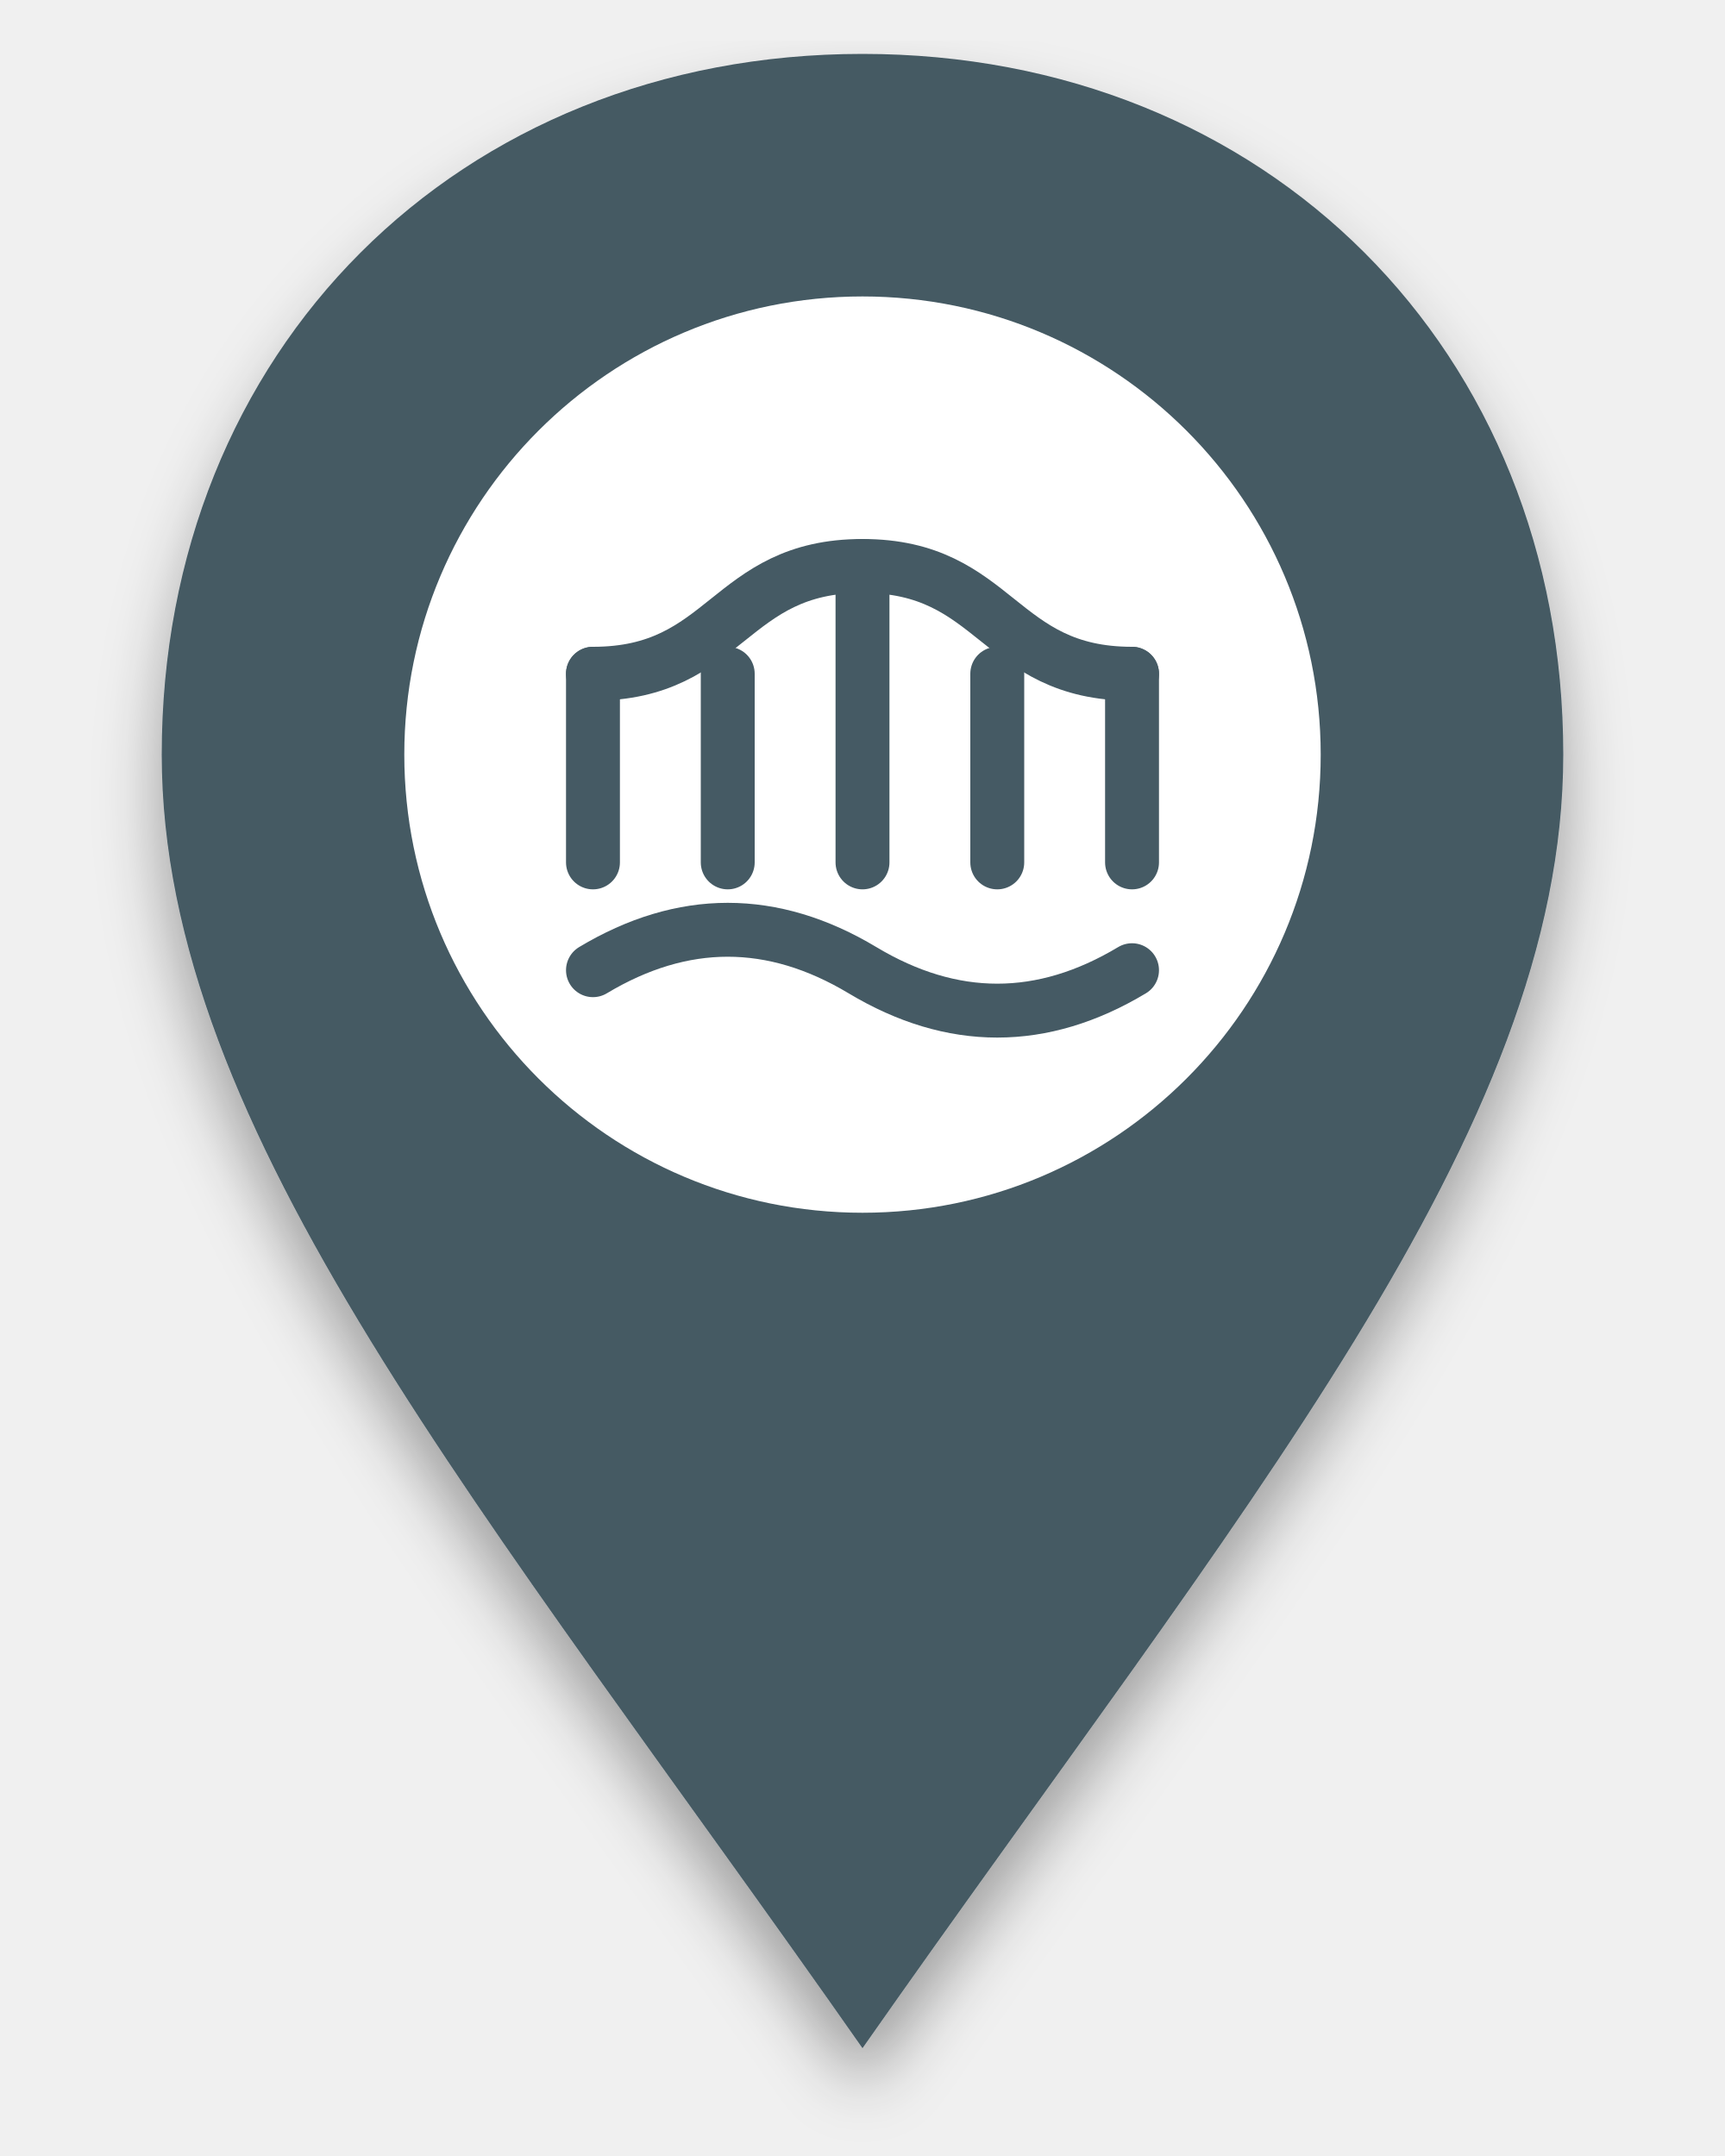
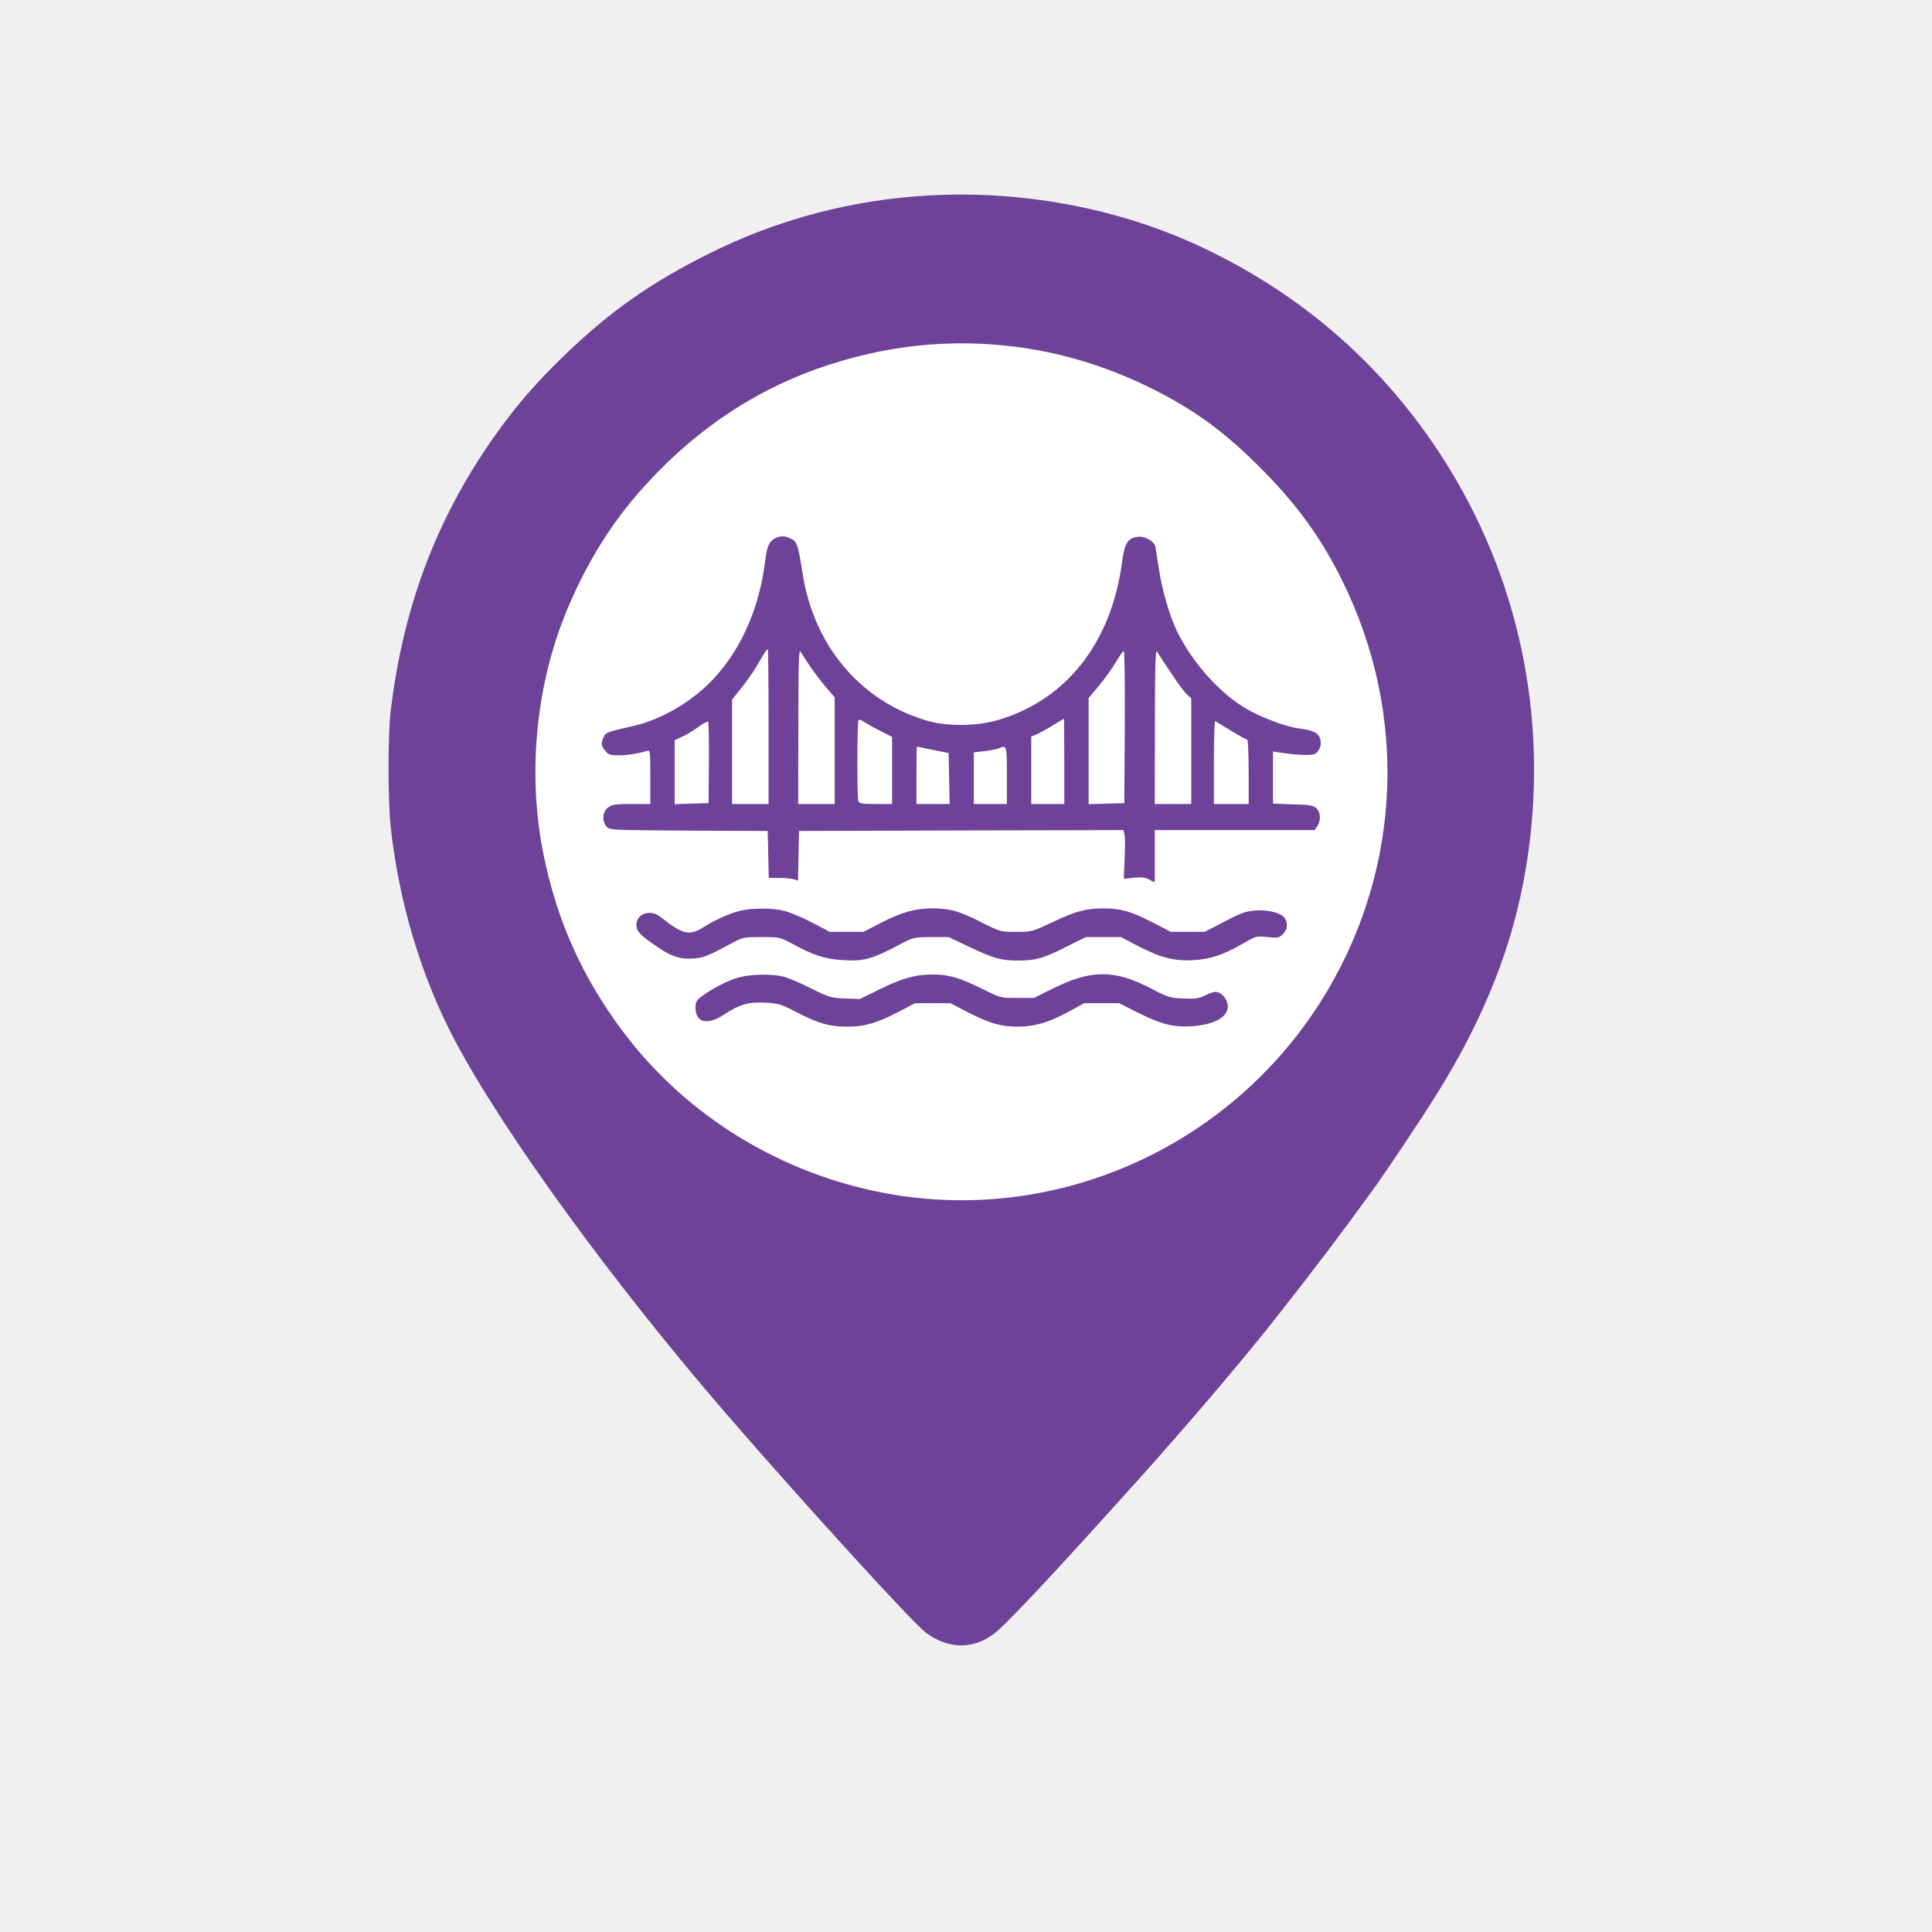
- <svg xmlns="http://www.w3.org/2000/svg" viewBox="0 0 64 80">
-   <defs>
-     <filter id="s" x="-20%" y="-20%" width="140%" height="140%">
-       <feGaussianBlur in="SourceAlpha" stdDeviation="1.2" />
-       <feOffset dy="1.5" />
-       <feComponentTransfer>
-         <feFuncA type="linear" slope="0.35" />
-       </feComponentTransfer>
-       <feMerge>
-         <feMergeNode />
-         <feMergeNode in="SourceGraphic" />
-       </feMerge>
-     </filter>
-   </defs>
-   <g filter="url(#s)">
-     <path d="M32 2 C17 2 6 13 6 28 C6 42 18 56 32 76 C46 56 58 42 58 28 C58 13 47 2 32 2 Z" fill="#455A64" />
-     <circle cx="32" cy="28" r="17" fill="#FFFFFF" />
-   </g>
-   <g transform="translate(32 28)" fill="#455A64" stroke="#455A64" stroke-width="2" stroke-linecap="round" stroke-linejoin="round">
-     <path d="M-10 -3 C-5 -3 -5 -7 0 -7 C5 -7 5 -3 10 -3" fill="none" />
-     <path d="M-10 -3 L-10 4" fill="none" />
-     <path d="M-5 -3 L-5 4" fill="none" />
-     <path d="M0 -7 L0 4" fill="none" />
-     <path d="M5 -3 L5 4" fill="none" />
-     <path d="M10 -3 L10 4" fill="none" />
-     <path d="M-10 8 Q-5 5 0 8 T10 8" fill="none" />
+ <svg xmlns="http://www.w3.org/2000/svg" viewBox="0 0 500 500">
+   <g transform="matrix(0.047509, 0, 0, -0.047509, -73.91373, 408.9614)" fill="#E6BB03" fill-rule="evenodd" stroke="none" style="">
+     <ellipse style="stroke: rgb(0, 0, 0); fill: rgb(255, 255, 255);" cx="6835.84" cy="-4467.1" rx="2791.03" ry="2696.7" transform="matrix(1, 0, 0, -1, 0, 0)" />
+     <g transform="matrix(0.947528, 0, 0, 0.947528, -1089.136, -803.0353)" fill="#6D4298" fill-rule="evenodd" stroke="none" style="">
+       <path fill-rule="evenodd" d="M8140 8809 c-448 -24 -877 -137 -1275 -336 -332 -166 -564 -329 -824 -579 -188 -180 -330 -350 -468 -559 -295 -447 -466 -921 -535 -1485 -17 -136 -17 -521 0 -675 47 -431 176 -861 369 -1225 281 -531 914 -1400 1572 -2160 448 -517 1055 -1182 1133 -1242 126 -96 269 -100 389 -12 70 51 335 334 835 890 293 326 607 696 794 934 248 316 348 449 553 730 79 109 269 394 367 550 277 444 441 861 514 1303 133 800 -19 1601 -433 2284 -354 582 -852 1022 -1476 1305 -459 207 -993 305 -1515 277z m393 -860 c306 -26 604 -112 889 -255 237 -119 410 -245 613 -449 211 -210 352 -405 475 -655 373 -757 340 -1634 -89 -2356 -522 -879 -1536 -1345 -2531 -1163 -609 111 -1155 447 -1519 933 -234 313 -379 638 -456 1021 -94 469 -41 988 145 1422 133 310 292 548 523 782 300 303 648 513 1048 629 296 87 601 118 902 91z" />
+       <path fill-rule="evenodd" d="M7255 6841 c-40 -17 -54 -45 -65 -136 -32 -261 -132 -493 -286 -664 -120 -134 -303 -244 -470 -282 -156 -36 -160 -37 -172 -64 -17 -36 -15 -48 9 -79 18 -23 28 -26 77 -26 51 0 112 10 165 26 16 5 17 -7 17 -150 l0 -156 -109 0 c-94 0 -112 -3 -135 -21 -31 -25 -35 -75 -8 -108 17 -21 22 -21 472 -24 l455 -2 3 -135 3 -135 62 0 c34 0 72 -4 84 -8 l22 -8 3 143 3 143 932 3 933 2 6 -26 c4 -15 4 -78 1 -140 l-5 -114 57 6 c43 5 65 2 89 -10 l32 -17 0 151 0 150 459 0 460 0 15 22 c23 32 20 81 -5 104 -18 16 -40 20 -135 22 l-114 4 0 150 0 150 38 -6 c107 -16 192 -19 208 -5 27 22 36 59 23 90 -12 30 -41 43 -123 54 -75 10 -212 62 -300 113 -150 87 -305 260 -394 437 -44 89 -88 236 -107 360 -10 61 -19 120 -21 133 -7 34 -61 64 -104 58 -56 -8 -74 -39 -88 -147 -62 -461 -318 -788 -709 -905 -122 -37 -291 -39 -408 -6 -384 110 -656 431 -720 850 -25 160 -31 180 -65 197 -32 16 -55 18 -85 6z m-45 -1086 l0 -445 -105 0 -105 0 0 300 0 300 59 74 c32 41 73 100 91 133 34 60 50 83 56 83 2 0 4 -200 4 -445z m239 346 c25 -36 66 -91 93 -122 l48 -56 0 -306 0 -307 -105 0 -105 0 1 448 c0 350 3 443 12 428 7 -10 32 -48 56 -85z m2073 -35 c36 -56 78 -112 92 -125 l26 -24 0 -304 0 -303 -105 0 -105 0 1 448 c0 350 3 443 12 428 7 -11 42 -65 79 -120z m-264 -313 l-3 -438 -102 -3 -103 -3 0 306 0 305 60 71 c33 40 76 100 97 135 20 35 41 64 45 64 5 0 7 -197 6 -437z m-1400 -26 l62 -31 0 -193 0 -193 -94 0 c-77 0 -95 3 -100 16 -8 21 -7 460 1 468 4 3 20 -3 37 -15 17 -11 59 -34 94 -52z m1052 -172 l0 -245 -95 0 -95 0 0 194 0 194 28 11 c16 7 57 29 93 51 35 22 65 39 67 40 1 0 2 -110 2 -245z m-2043 -8 l-2 -232 -97 -3 -98 -3 0 184 0 184 39 18 c22 9 64 34 93 55 29 21 56 36 60 34 4 -3 6 -109 5 -237z m3002 184 c46 -28 88 -51 93 -51 4 0 8 -83 8 -185 l0 -185 -100 0 -100 0 0 241 c0 132 3 238 8 236 4 -3 45 -28 91 -56z m-1714 -110 l90 -18 3 -147 3 -146 -96 0 -95 0 0 165 c0 91 1 165 3 165 1 0 43 -9 92 -19z m425 -146 l0 -165 -95 0 -95 0 0 149 0 148 61 7 c33 4 70 11 82 16 47 19 47 19 47 -155z" />
+       <path fill-rule="evenodd" d="M7045 4696 c-60 -15 -142 -52 -209 -94 -82 -52 -120 -43 -249 60 -56 45 -137 18 -137 -47 0 -37 23 -61 123 -128 79 -55 131 -71 208 -65 56 4 83 15 229 94 50 27 62 29 160 29 104 0 106 0 181 -41 114 -62 184 -85 279 -91 132 -9 172 3 360 103 50 26 64 29 155 29 l100 0 120 -57 c137 -65 181 -78 280 -78 100 0 146 13 274 78 l114 57 101 0 102 0 99 -52 c131 -67 205 -86 315 -81 101 6 173 30 284 94 78 45 80 46 143 39 59 -6 67 -5 89 16 25 24 31 58 14 89 -17 32 -92 53 -168 48 -58 -4 -84 -13 -181 -64 l-114 -59 -97 0 -97 0 -109 56 c-118 61 -180 79 -278 79 -101 0 -163 -17 -291 -78 -119 -56 -121 -57 -211 -57 -91 0 -91 0 -205 57 -129 65 -173 77 -278 78 -98 0 -174 -21 -295 -83 l-101 -52 -97 0 -96 0 -101 53 c-56 29 -127 59 -158 67 -68 18 -188 18 -258 1z" />
+       <path fill-rule="evenodd" d="M7028 4310 c-61 -19 -151 -66 -205 -108 -27 -20 -33 -31 -33 -63 0 -87 69 -103 165 -39 87 58 141 73 239 68 74 -4 89 -9 181 -57 120 -62 185 -81 285 -81 101 0 170 19 291 82 l101 53 101 0 102 0 110 -57 c119 -60 182 -78 278 -78 94 0 181 25 286 83 l96 52 100 0 100 0 115 -58 c131 -65 201 -82 310 -74 126 10 200 52 200 114 0 39 -37 83 -70 83 -11 0 -39 -9 -62 -21 -34 -17 -55 -20 -123 -17 -77 3 -89 6 -191 60 -206 106 -338 106 -554 0 l-115 -57 -96 0 c-96 0 -96 0 -200 52 -129 64 -193 83 -283 83 -102 0 -177 -21 -307 -85 l-114 -56 -85 3 c-81 3 -91 6 -200 60 -63 32 -135 62 -160 67 -69 16 -198 12 -262 -9z" />
+     </g>
  </g>
</svg>
